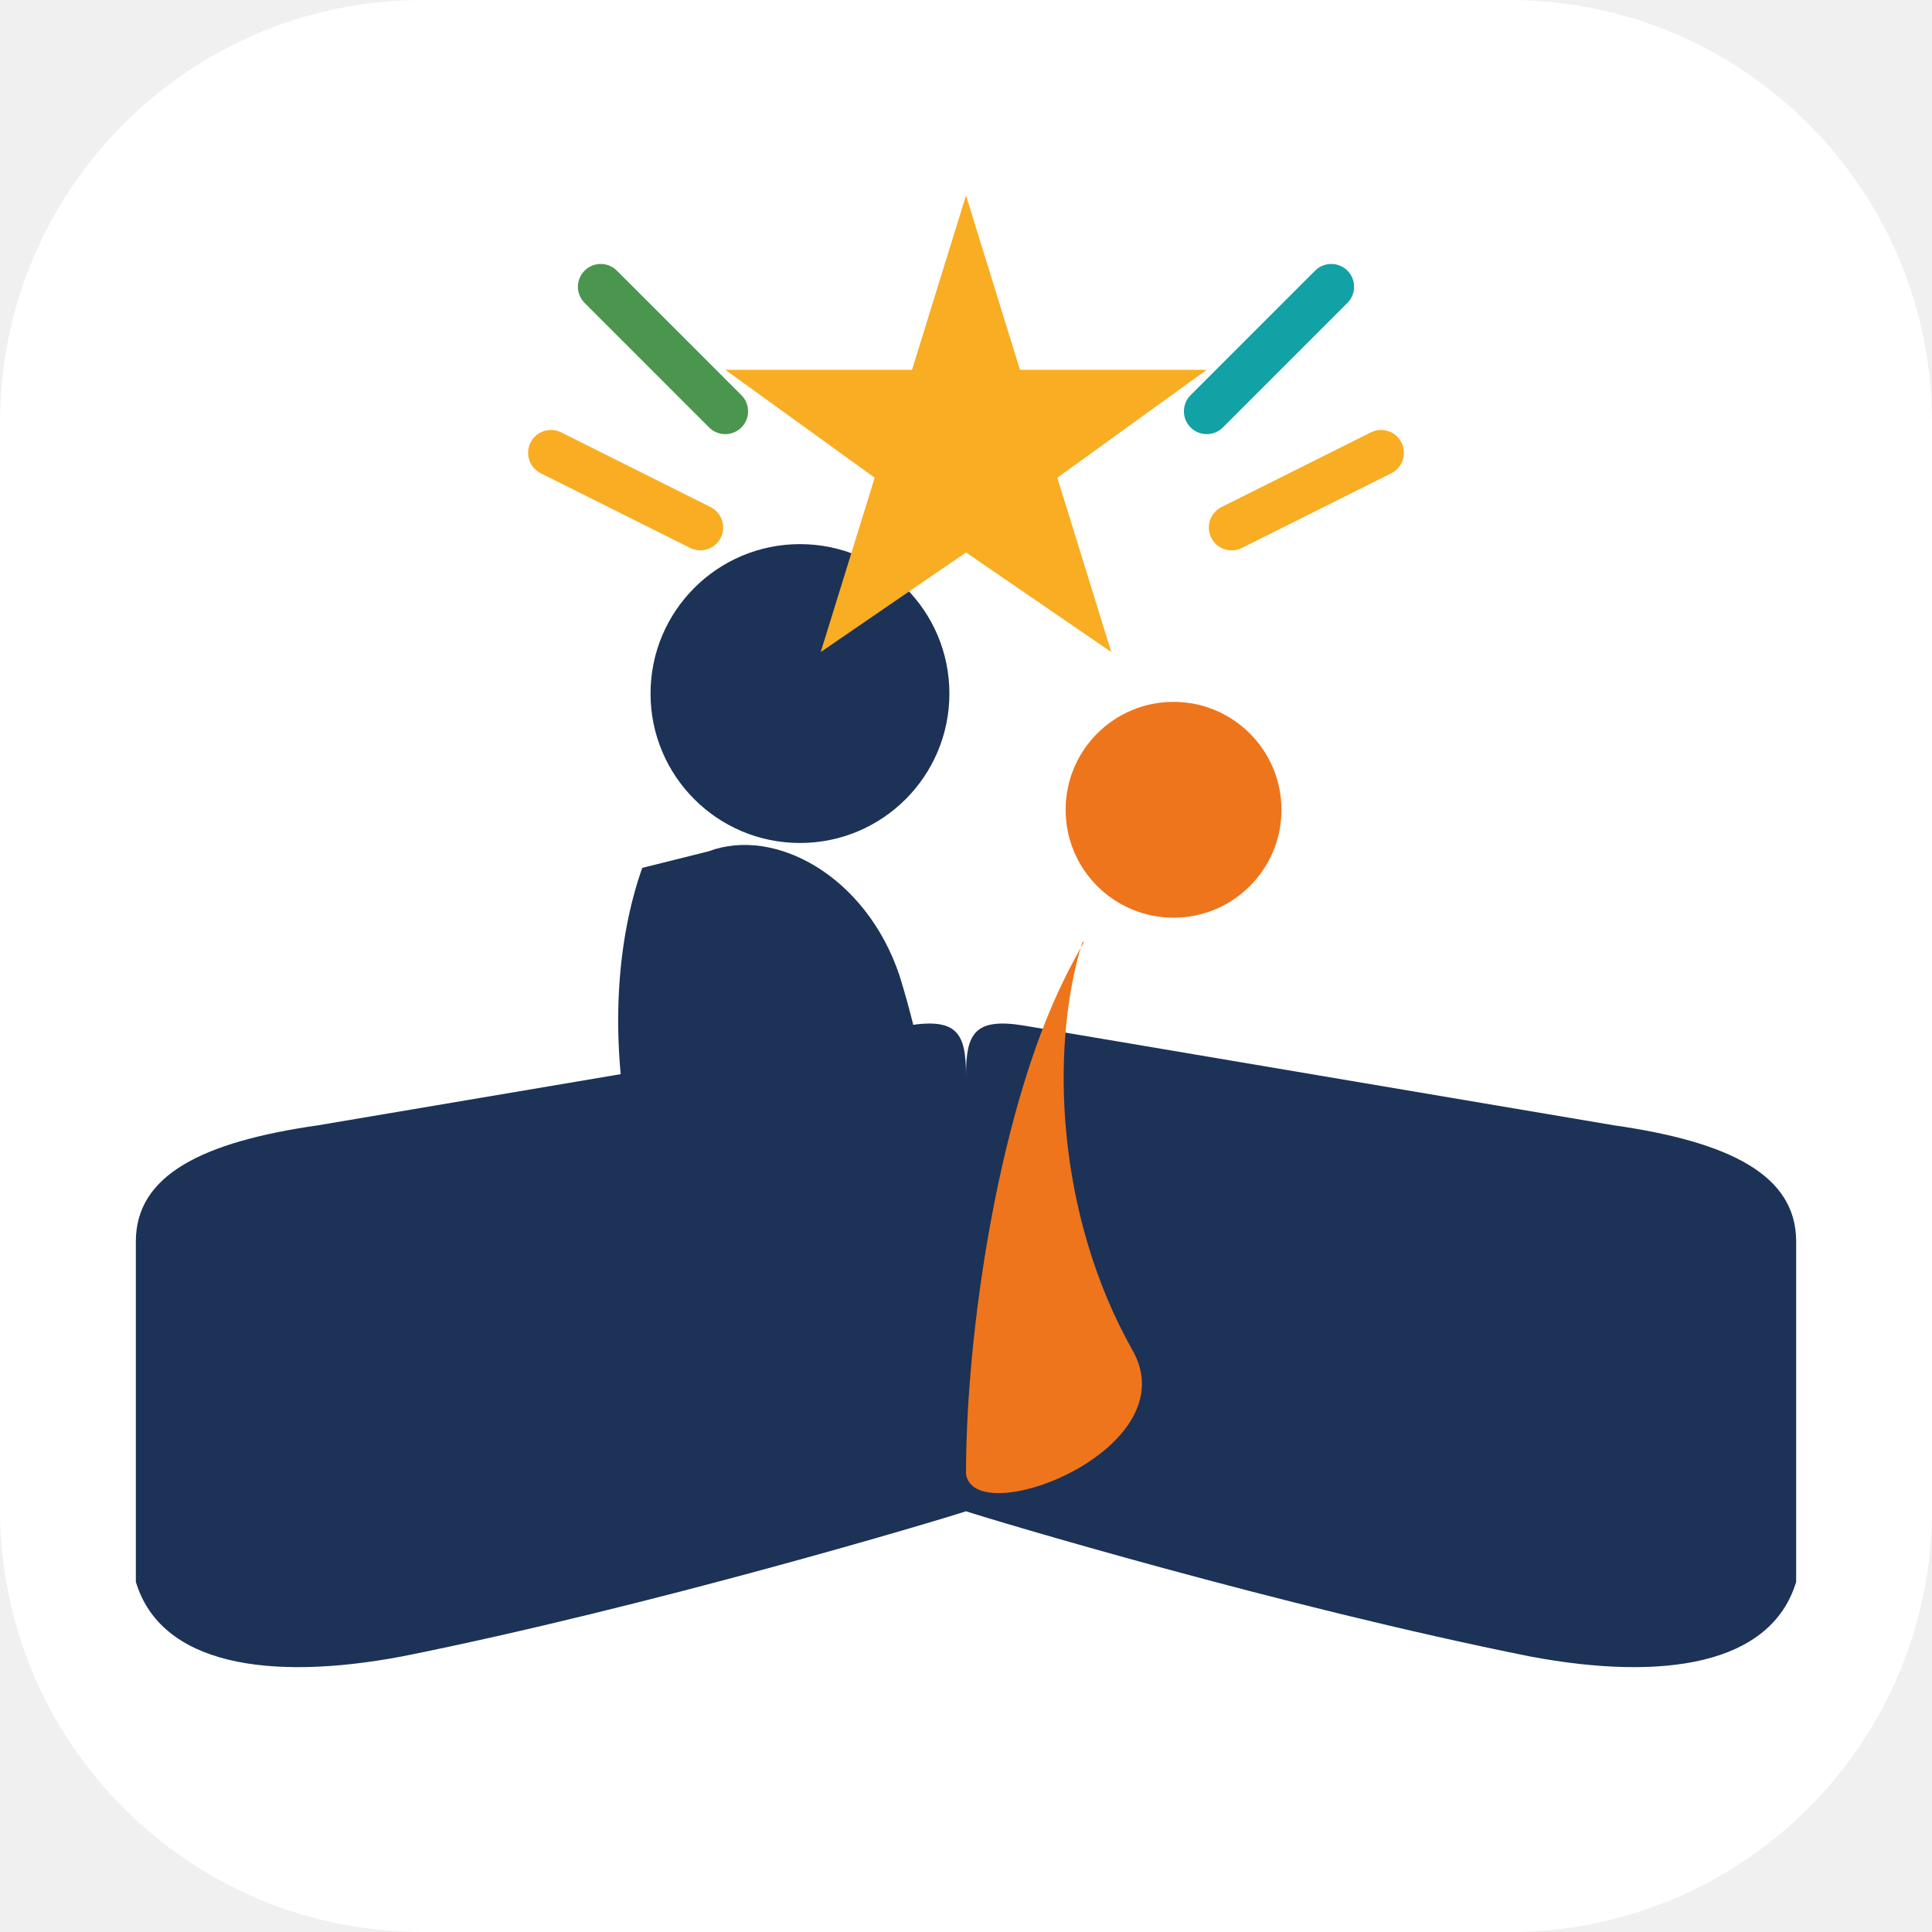
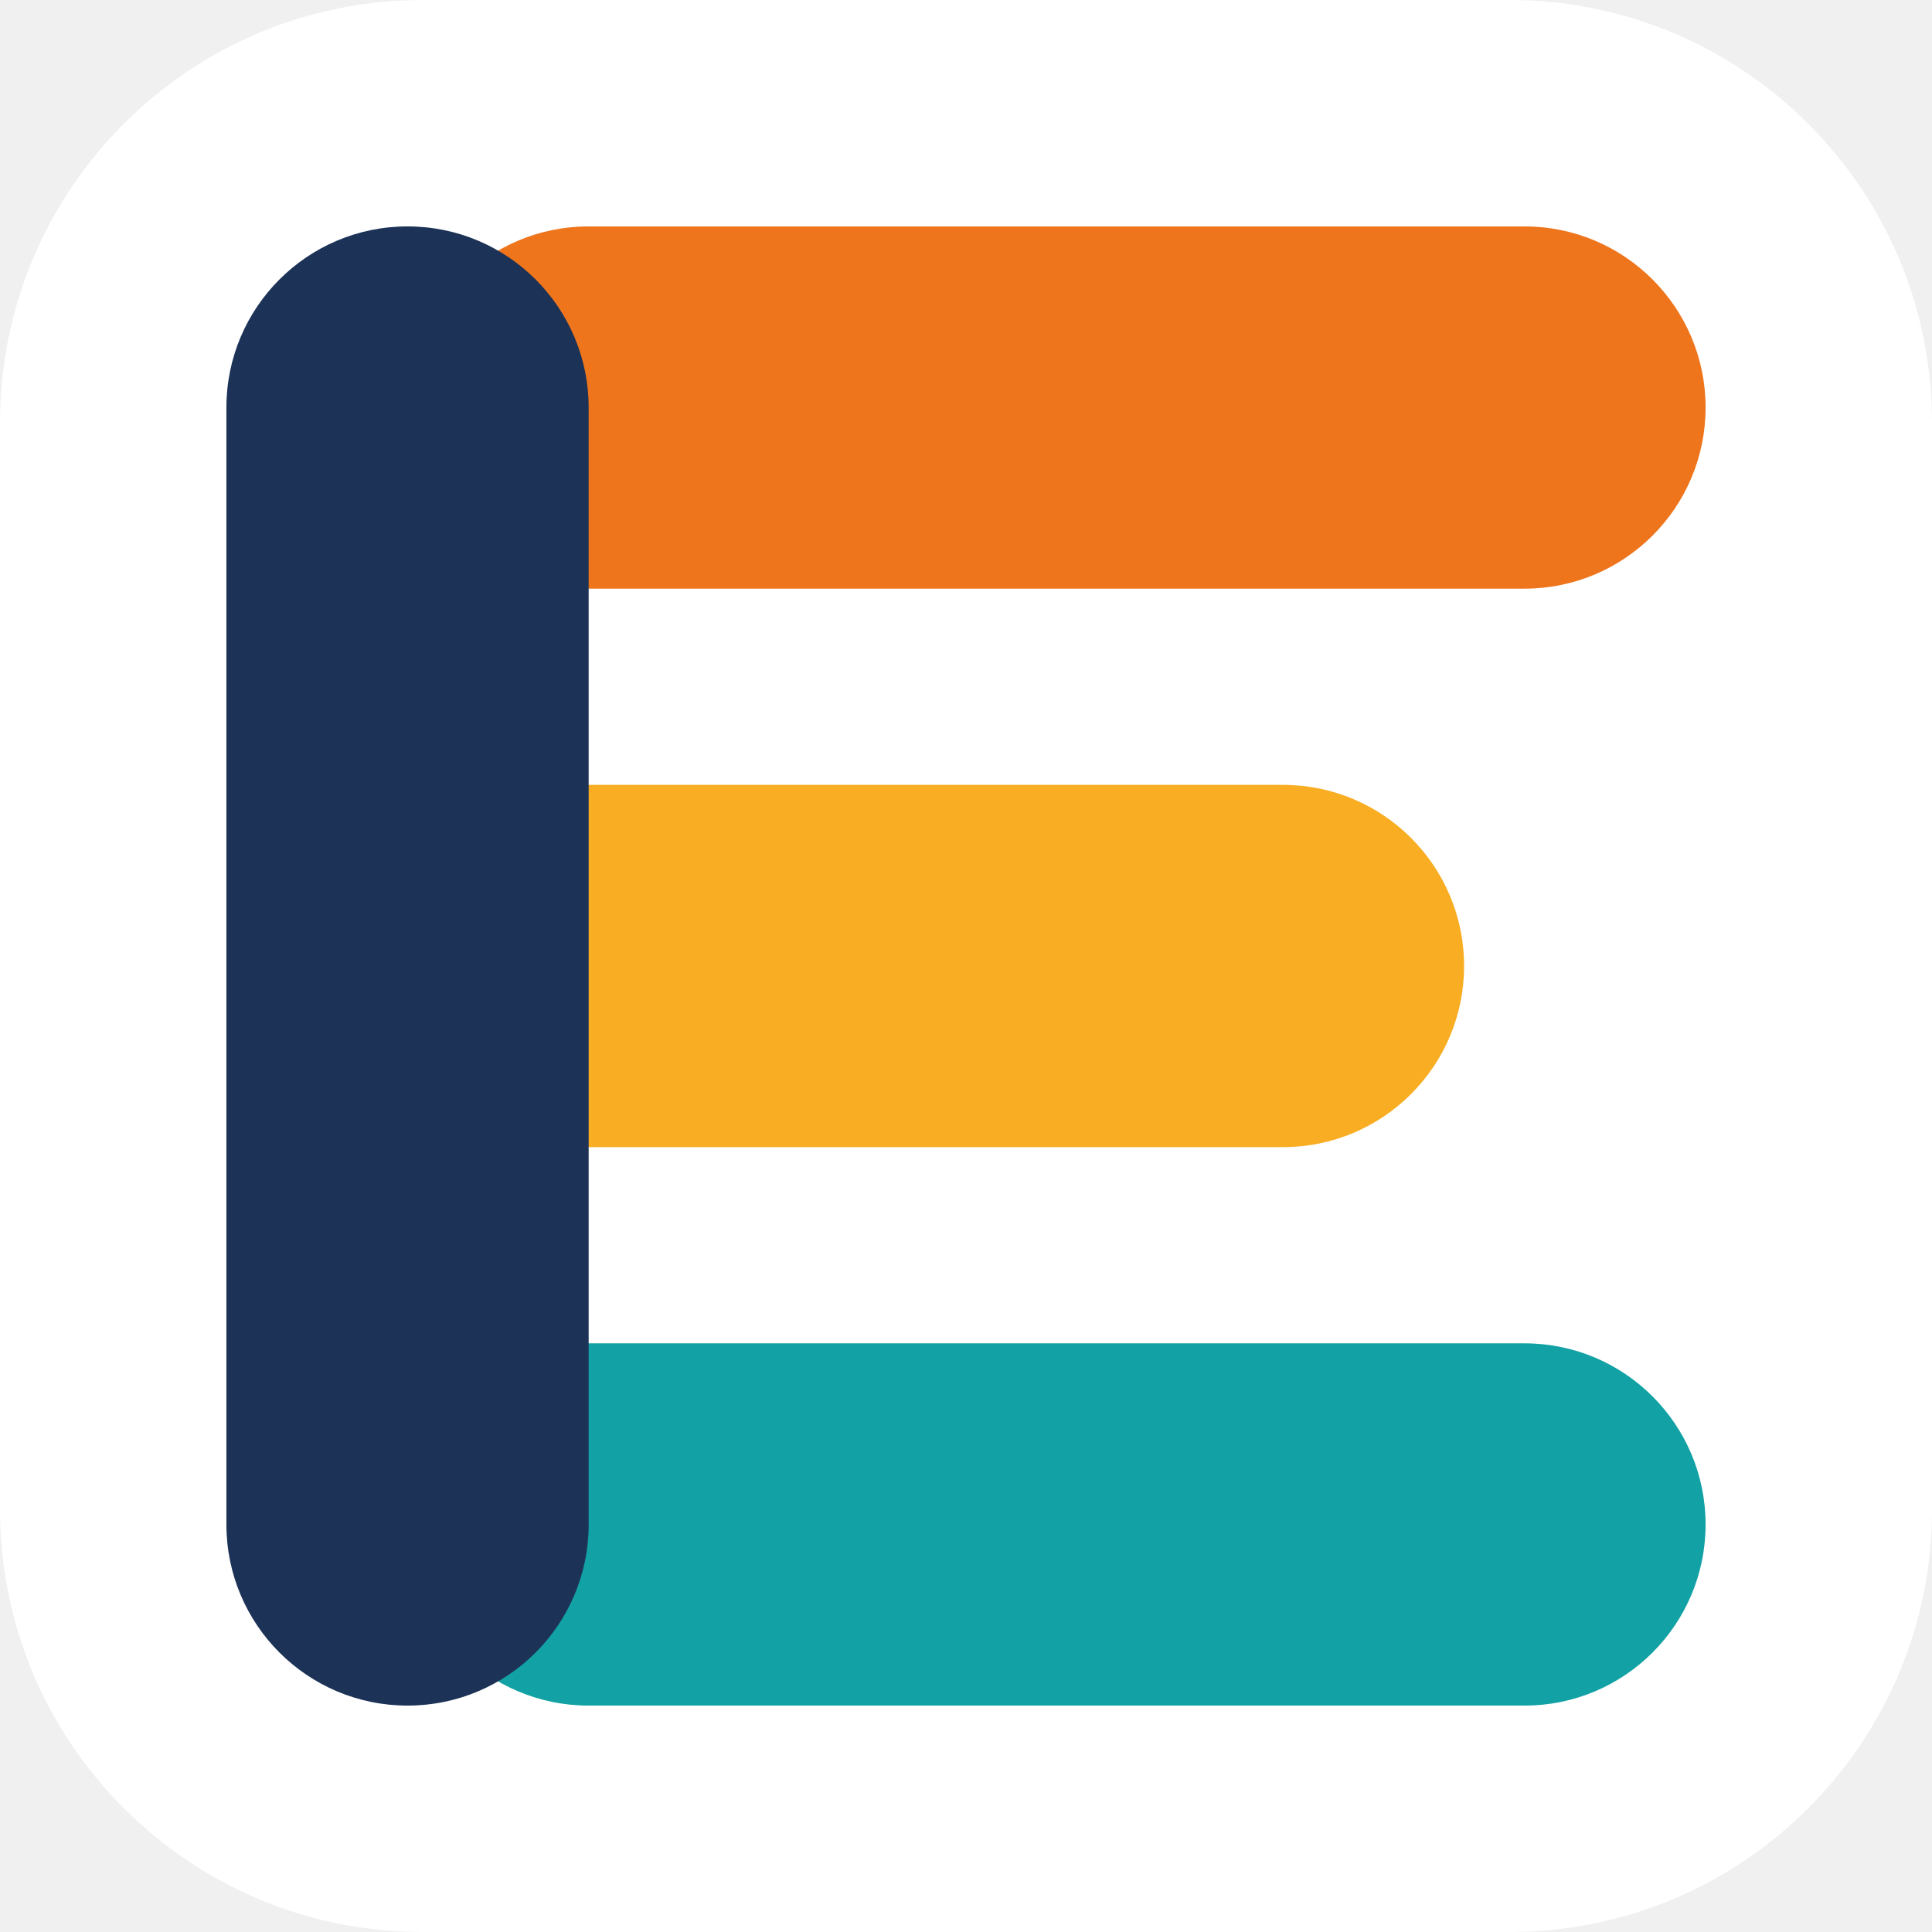
- <svg xmlns="http://www.w3.org/2000/svg" viewBox="0 0 512 512" fill="none">
+ <svg xmlns="http://www.w3.org/2000/svg" viewBox="0 0 512 512" width="512" height="512">
  <rect width="512" height="512" rx="112" fill="#FFFFFF" />
-   <g transform="translate(256, 252) scale(1.10) translate(-256, -240)">
-     <path d="M256 375 C250 377 180 398 120 410 C88 416 62 412 56 392 L56 310 C56 294 72 286 100 282 L242 258 C254 256 256 260 256 270 Z" fill="#1C3257" />
-     <path d="M256 375 C262 377 332 398 392 410 C424 416 450 412 456 392 L456 310 C456 294 440 286 412 282 L270 258 C258 256 256 260 256 270 Z" fill="#1C3257" />
-     <circle cx="216" cy="178" r="36" fill="#1C3257" />
-     <path d="M178 220 C166 254 172 306 202 346 C222 374 250 380 256 366 C256 330 250 278 240 246 C232 222 210 210 194 216 Z" fill="#1C3257" />
-     <circle cx="306" cy="206" r="26" fill="#EE751C" />
-     <path d="M284 238 C276 264 278 304 296 336 C310 360 258 380 256 366 C256 336 262 292 274 260 C280 244 286 236 284 238 Z" fill="#EE751C" />
-     <path d="M256 58 L269 100 L314 100 L278 126 L291 168 L256 144 L221 168 L234 126 L198 100 L243 100 Z" fill="#F8AD22" />
-     <line x1="198" y1="110" x2="168" y2="80" stroke="#4A964E" stroke-width="11" stroke-linecap="round" />
-     <line x1="192" y1="138" x2="156" y2="120" stroke="#F8AD22" stroke-width="11" stroke-linecap="round" />
-     <line x1="314" y1="110" x2="344" y2="80" stroke="#12A1A4" stroke-width="11" stroke-linecap="round" />
-     <line x1="320" y1="138" x2="356" y2="120" stroke="#F8AD22" stroke-width="11" stroke-linecap="round" />
-   </g>
+   <rect x="108" y="60" width="344" height="96" rx="48" fill="#EE751C" />
+   <rect x="108" y="208" width="280" height="96" rx="48" fill="#F8AD22" />
+   <rect x="108" y="356" width="344" height="96" rx="48" fill="#12A1A4" />
+   <rect x="60" y="60" width="96" height="392" rx="48" fill="#1C3257" />
</svg>
